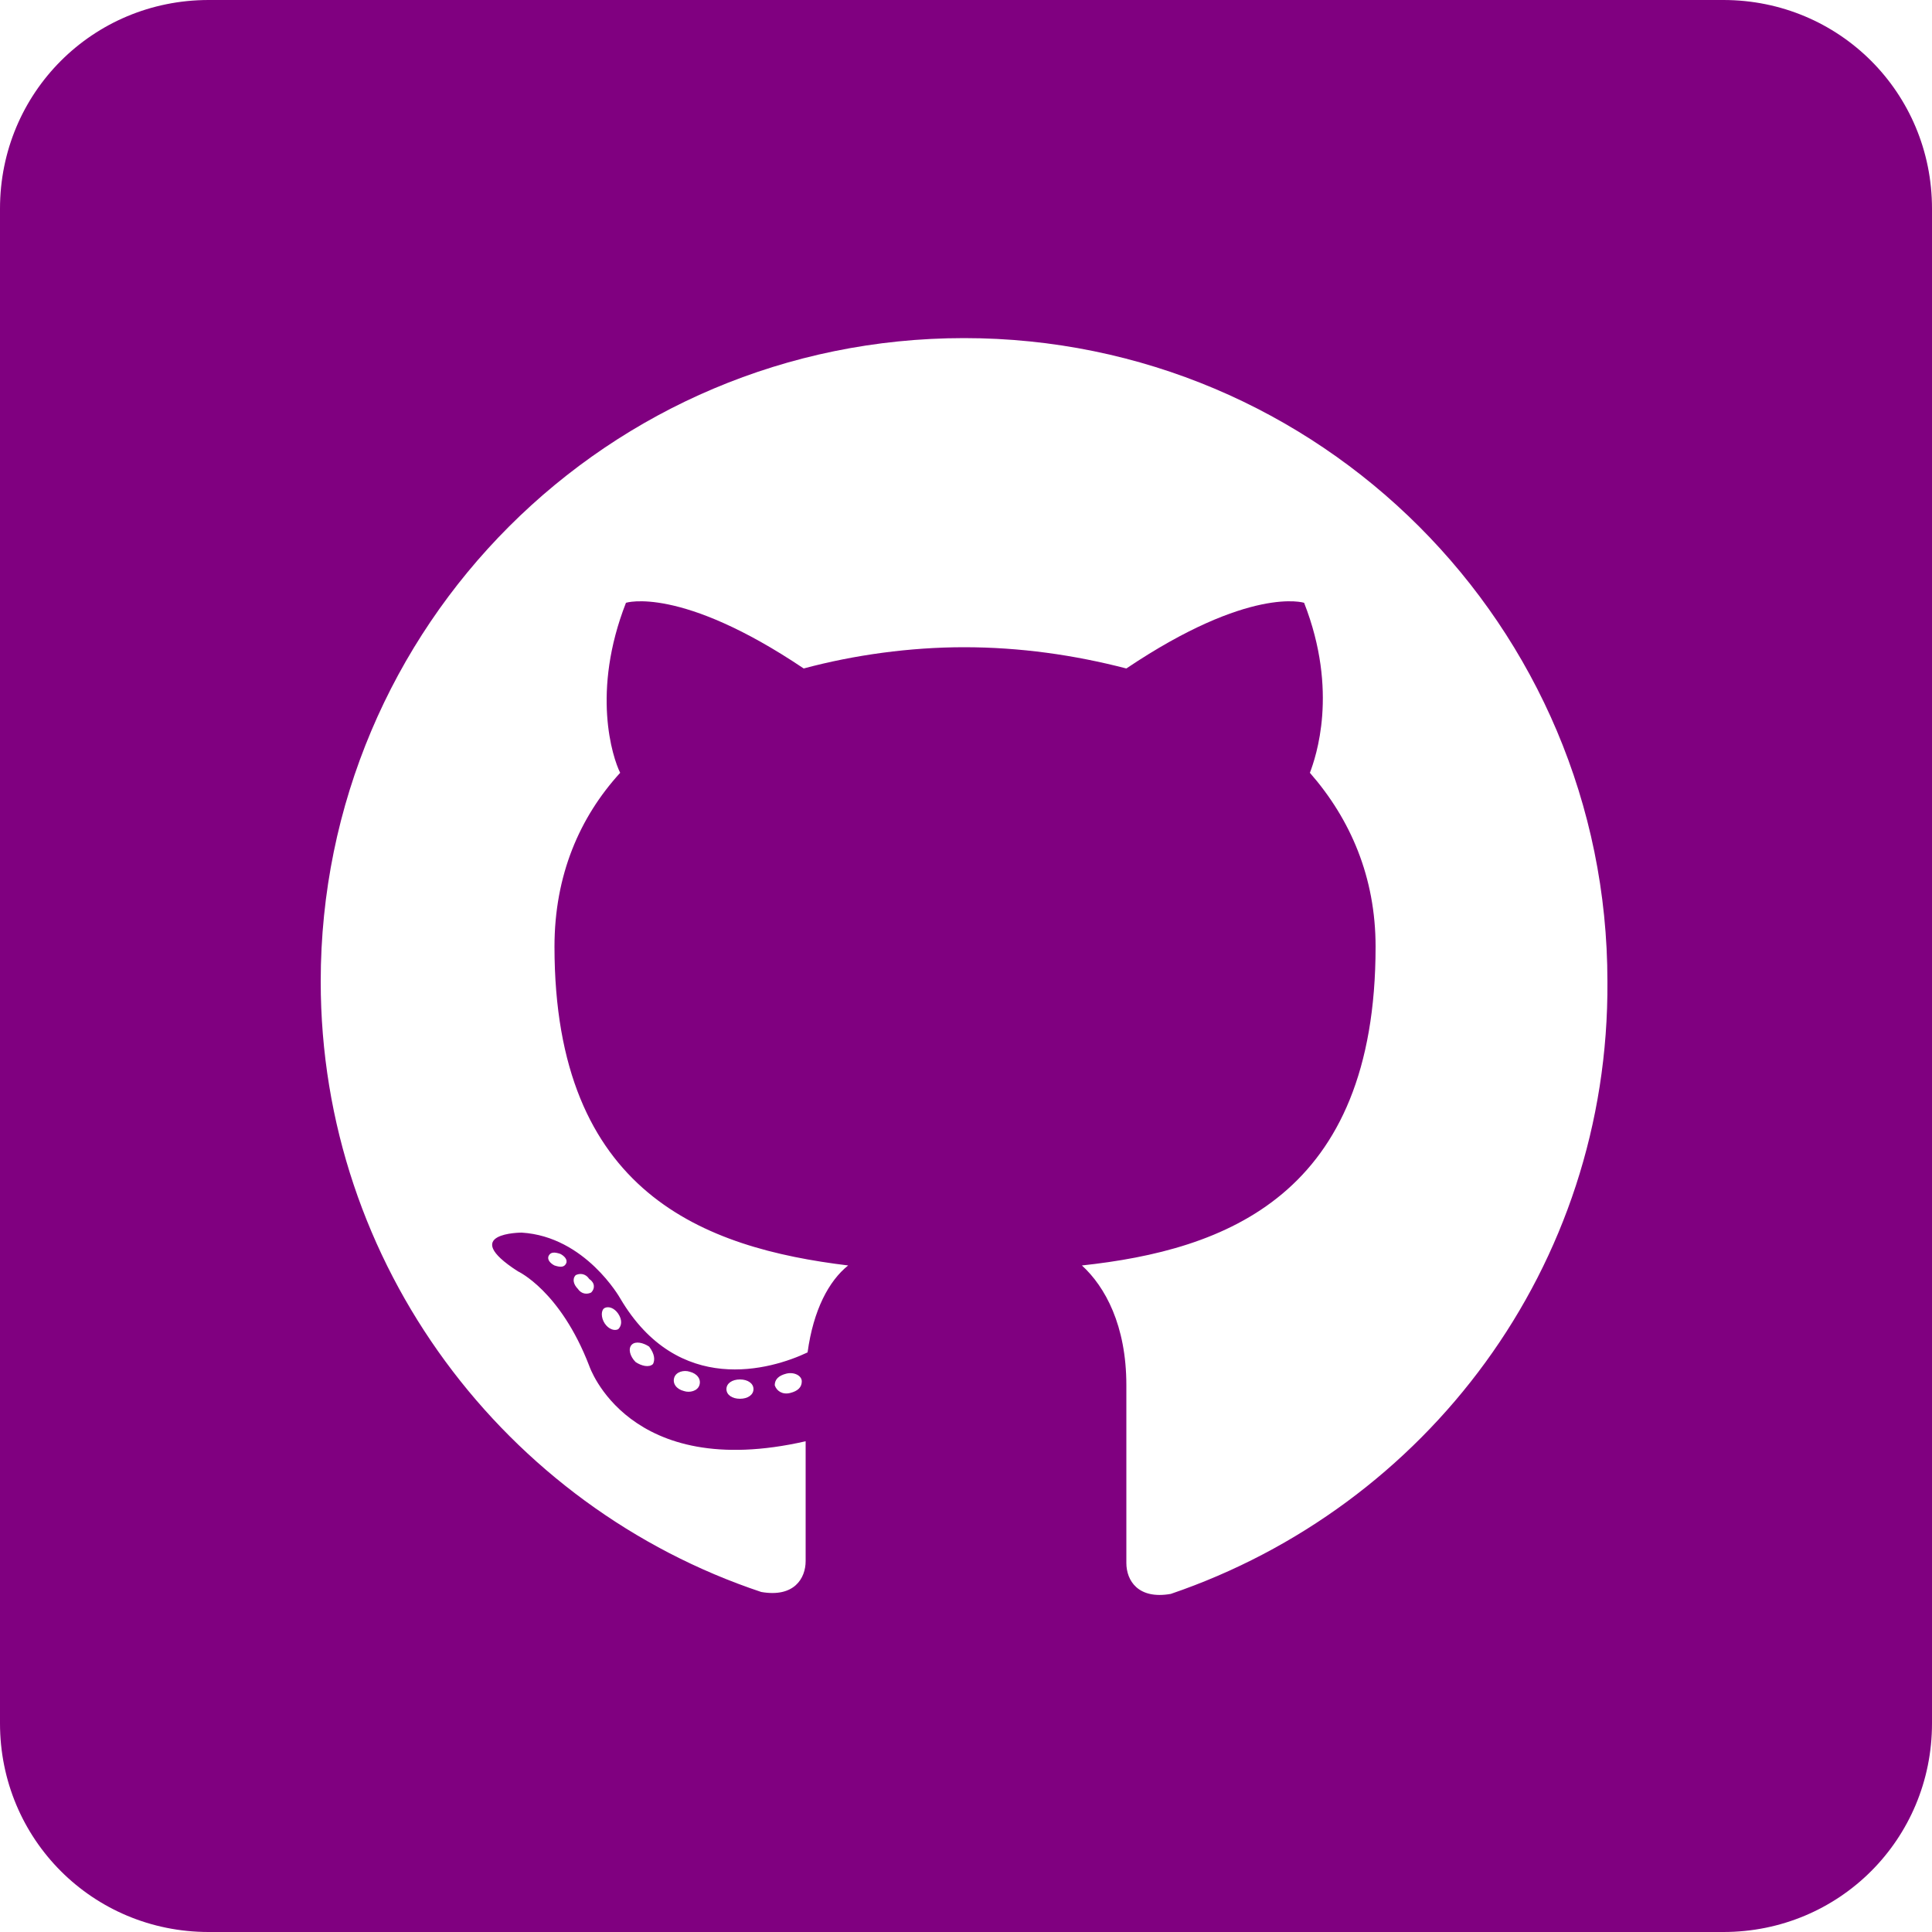
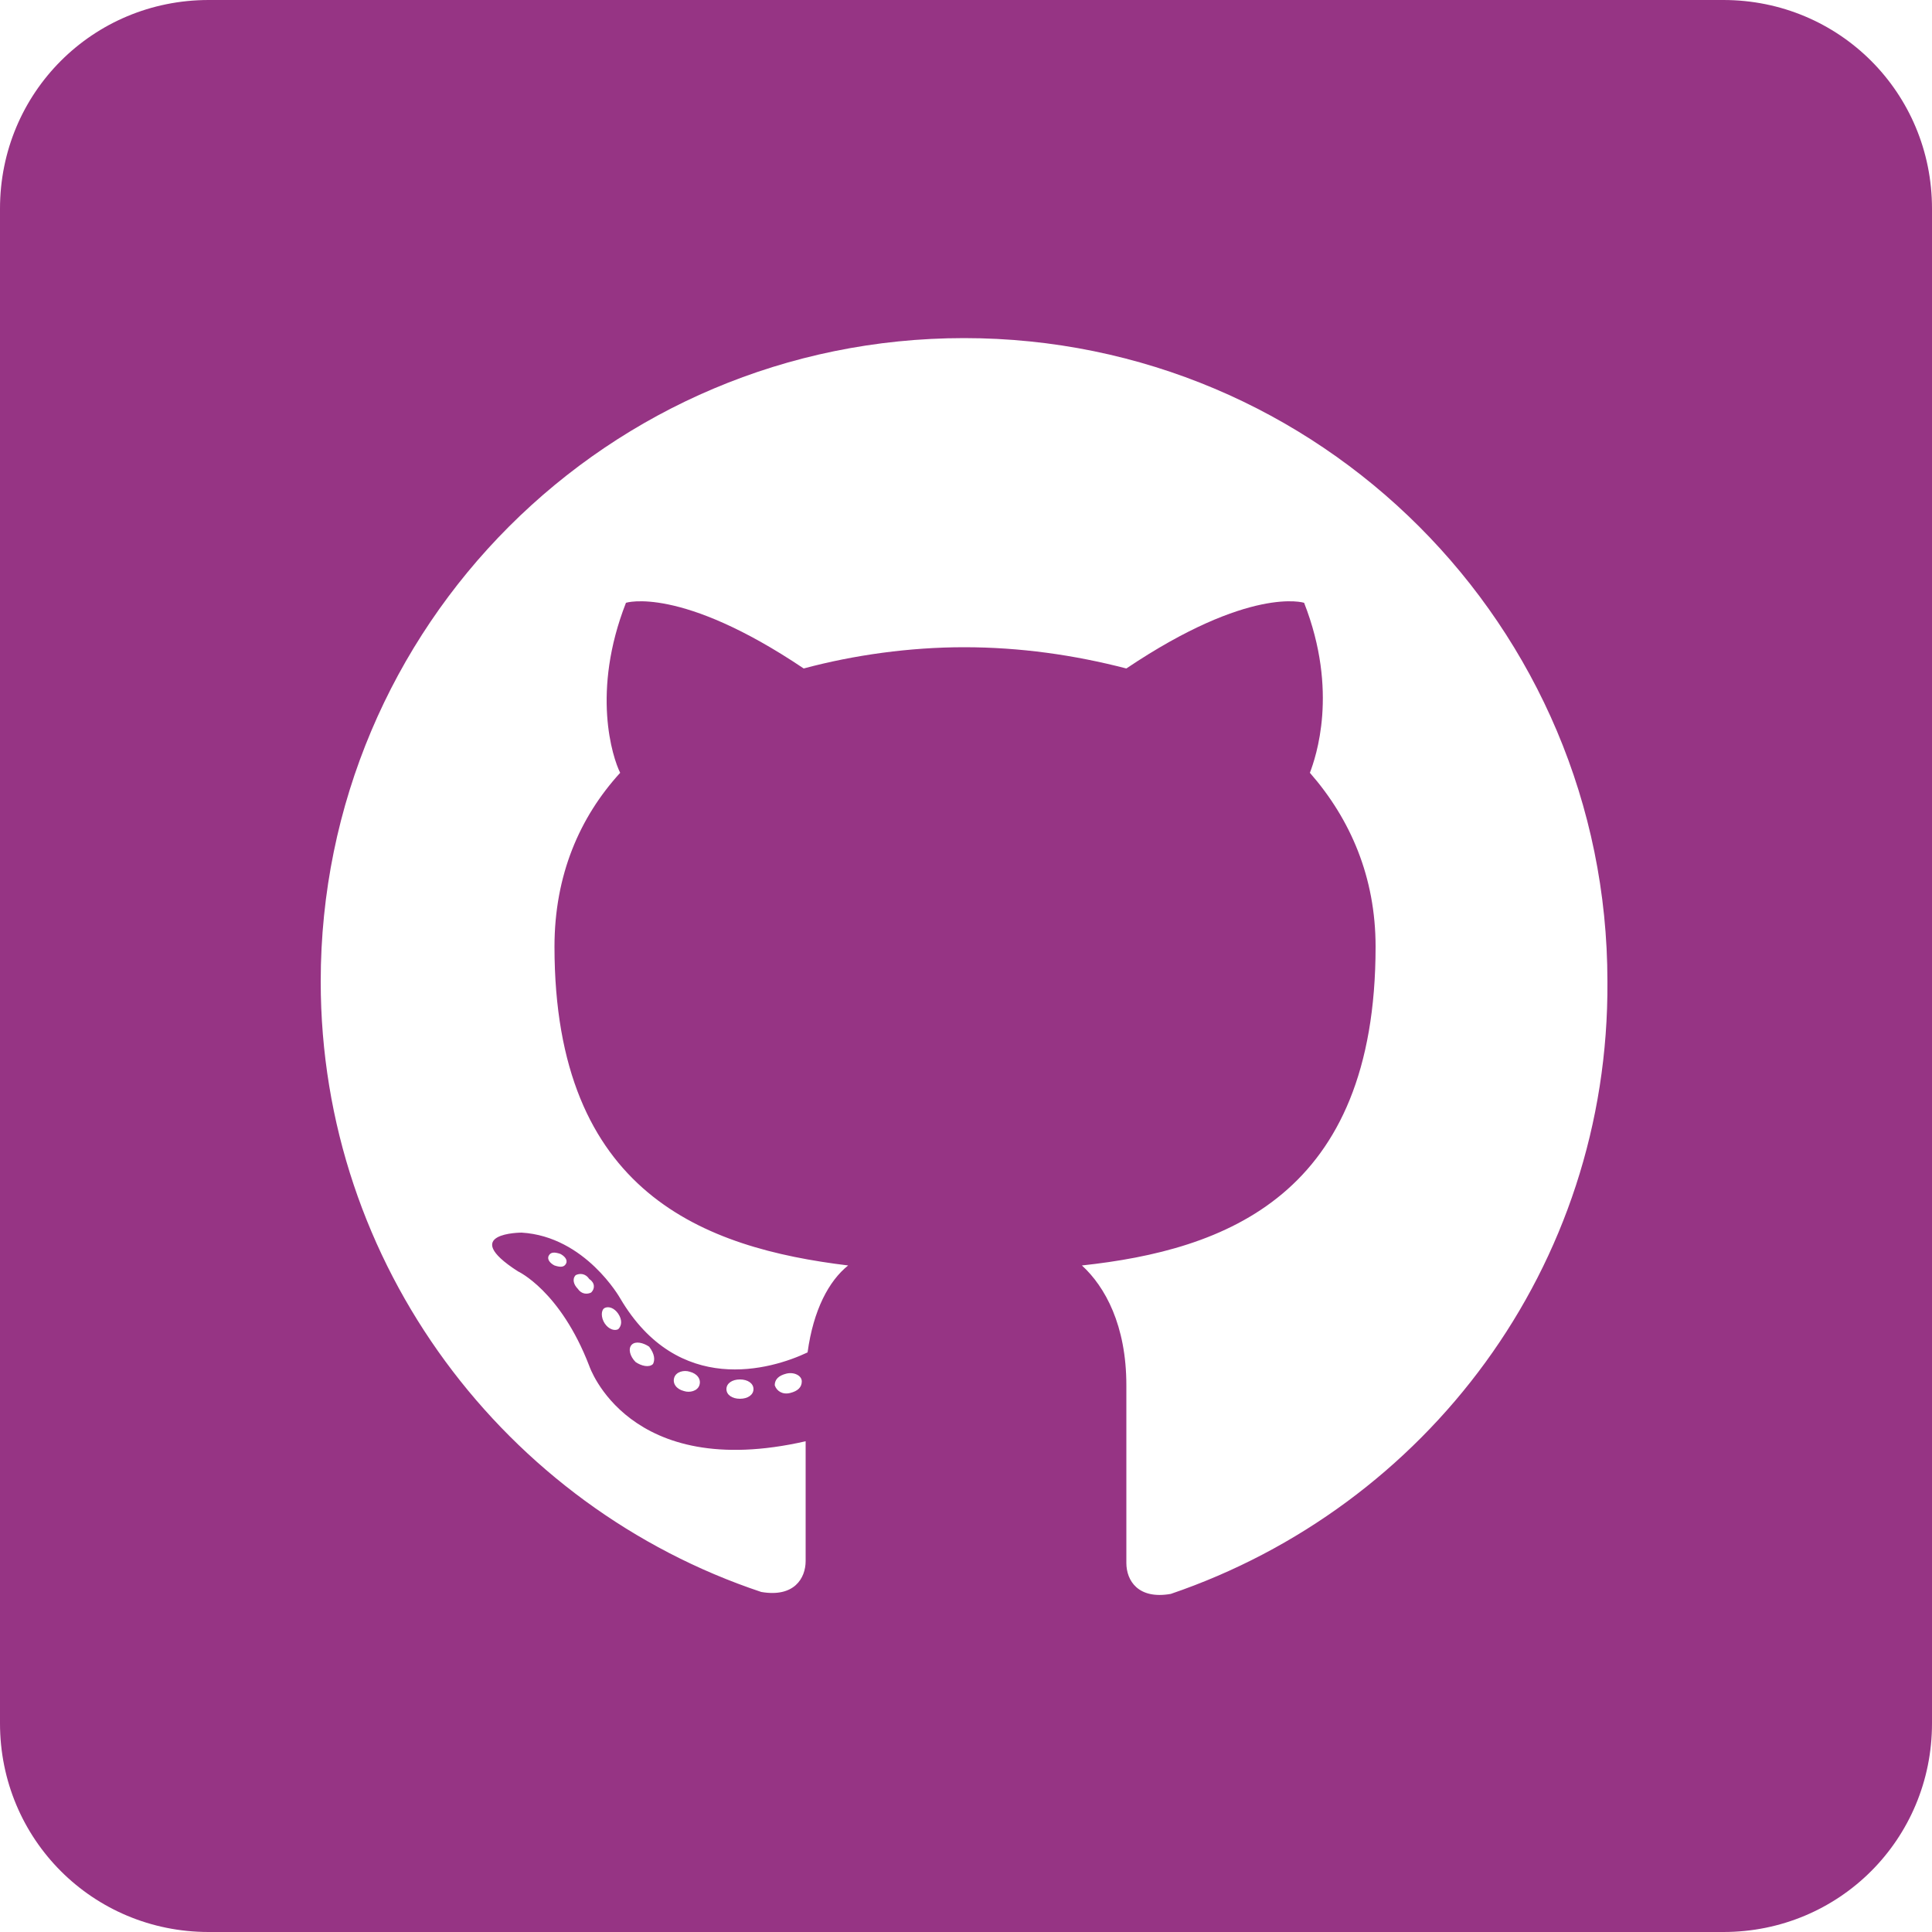
<svg xmlns="http://www.w3.org/2000/svg" version="1.1" id="socialicious" x="0px" y="0px" width="100px" height="100px" viewBox="0 0 100 100" enable-background="new 0 0 100 100" xml:space="preserve">
-   <path id="github_1_" fill="#800080" d="M89.2,0H10.8C4.8,0,0,4.8,0,10.8v78.4c0,6,4.8,10.8,10.8,10.8h78.4c6,0,10.8-4.8,10.8-10.8  V10.8C100,4.8,95.2,0,89.2,0z M60.6,82.5c-1.699,0.3-2.3-0.7-2.3-1.6c0-1.101,0-4.7,0-9.2c0-3.101-1.1-5.101-2.3-6.2  c7.4-0.8,15.2-3.6,15.2-16.5c0-3.6-1.3-6.6-3.4-9c0.3-0.8,1.5-4.2-0.3-8.8c0,0-2.8-0.9-9.2,3.4c-2.7-0.7-5.5-1.1-8.4-1.1  c-2.8,0-5.7,0.4-8.3,1.1c-6.4-4.3-9.2-3.4-9.2-3.4c-1.8,4.6-0.7,8-0.3,8.8c-2.1,2.3-3.4,5.3-3.4,9c0,12.8,7.8,15.6,15.2,16.5  c-1,0.8-1.8,2.3-2.1,4.5c-1.9,0.9-6.7,2.3-9.7-2.8c0,0-1.8-3.2-5.1-3.4c0,0-3.3,0-0.2,2c0,0,2.2,1,3.7,4.9c0,0,2,6,11.2,3.899  c0,2.801,0,5.4,0,6.2c0,0.9-0.6,1.9-2.3,1.601C26.2,78,16.6,65.5,16.6,50.8c0-18.4,14.9-33.3,33.3-33.3s33.3,14.9,33.3,33.3  C83.3,65.6,73.8,78,60.6,82.5z M41.5,71.5c0,0.3-0.2,0.5-0.6,0.6C40.5,72.2,40.2,72,40.1,71.7c0-0.3,0.2-0.5,0.6-0.601  C41.1,71,41.5,71.2,41.5,71.5z M39,71.9c0,0.3-0.3,0.5-0.7,0.5c-0.4,0-0.7-0.2-0.7-0.5c0-0.301,0.3-0.5,0.7-0.5  C38.7,71.4,39,71.6,39,71.9z M36.2,71.7C36.1,72,35.7,72.1,35.4,72c-0.4-0.1-0.6-0.4-0.5-0.7s0.5-0.399,0.8-0.3  C36.1,71.1,36.3,71.4,36.2,71.7z M33.8,70.6c-0.2,0.2-0.6,0.101-0.9-0.1c-0.3-0.3-0.4-0.7-0.2-0.9c0.2-0.199,0.6-0.1,0.9,0.101  C33.9,70.1,33.9,70.4,33.8,70.6z M32,68.8c-0.2,0.101-0.5,0-0.7-0.3c-0.2-0.3-0.2-0.7,0-0.8c0.2-0.101,0.5,0,0.7,0.3  S32.2,68.6,32,68.8z M30.6,66.9c-0.2,0.1-0.5,0.1-0.7-0.2c-0.2-0.2-0.3-0.5-0.1-0.7c0.2-0.1,0.5-0.1,0.7,0.2  C30.8,66.4,30.8,66.7,30.6,66.9z M29.3,65.4C29.2,65.6,29,65.6,28.7,65.5c-0.2-0.1-0.4-0.3-0.3-0.5s0.3-0.2,0.6-0.1  C29.2,65,29.4,65.2,29.3,65.4z" />
+   <path id="github_1_" fill="#963484" d="M89.2,0H10.8C4.8,0,0,4.8,0,10.8v78.4c0,6,4.8,10.8,10.8,10.8h78.4c6,0,10.8-4.8,10.8-10.8  V10.8C100,4.8,95.2,0,89.2,0z M60.6,82.5c-1.699,0.3-2.3-0.7-2.3-1.6c0-1.104,0-4.7,0-9.2c0-3.101-1.1-5.101-2.3-6.2  c7.4-0.8,15.2-3.6,15.2-16.5c0-3.6-1.3-6.6-3.4-9c0.3-0.8,1.5-4.2-0.3-8.8c0,0-2.8-0.9-9.2,3.4c-2.7-0.7-5.5-1.1-8.4-1.1  c-2.8,0-5.7,0.4-8.3,1.1c-6.4-4.3-9.2-3.4-9.2-3.4c-1.8,4.6-0.7,8-0.3,8.8c-2.1,2.3-3.4,5.3-3.4,9c0,12.8,7.8,15.6,15.2,16.5  c-1,0.8-1.8,2.3-2.1,4.5c-1.9,0.9-6.7,2.3-9.7-2.8c0,0-1.8-3.2-5.1-3.4c0,0-3.3,0-0.2,2c0,0,2.2,1,3.7,4.9c0,0,2,6,11.2,3.899  c0,2.801,0,5.396,0,6.196c0,0.9-0.6,1.9-2.3,1.604C26.2,78,16.6,65.5,16.6,50.8c0-18.4,14.9-33.3,33.3-33.3s33.3,14.9,33.3,33.3  C83.3,65.6,73.8,78,60.6,82.5z M41.5,71.5c0,0.3-0.2,0.5-0.6,0.6C40.5,72.2,40.2,72,40.1,71.7c0-0.3,0.2-0.5,0.6-0.601  C41.1,71,41.5,71.2,41.5,71.5z M39,71.9c0,0.3-0.3,0.5-0.7,0.5c-0.4,0-0.7-0.2-0.7-0.5c0-0.301,0.3-0.5,0.7-0.5  C38.7,71.4,39,71.6,39,71.9z M36.2,71.7C36.1,72,35.7,72.1,35.4,72c-0.4-0.1-0.6-0.4-0.5-0.7s0.5-0.399,0.8-0.3  C36.1,71.1,36.3,71.4,36.2,71.7z M33.8,70.6c-0.2,0.2-0.6,0.104-0.9-0.1c-0.3-0.3-0.4-0.7-0.2-0.9c0.2-0.199,0.6-0.1,0.9,0.104  C33.9,70.1,33.9,70.4,33.8,70.6z M32,68.8c-0.2,0.101-0.5,0-0.7-0.3c-0.2-0.3-0.2-0.7,0-0.8c0.2-0.101,0.5,0,0.7,0.3  S32.2,68.6,32,68.8z M30.6,66.9c-0.2,0.1-0.5,0.1-0.7-0.2c-0.2-0.2-0.3-0.5-0.1-0.7c0.2-0.1,0.5-0.1,0.7,0.2  C30.8,66.4,30.8,66.7,30.6,66.9z M29.3,65.4C29.2,65.6,29,65.6,28.7,65.5c-0.2-0.1-0.4-0.3-0.3-0.5s0.3-0.2,0.6-0.1  C29.2,65,29.4,65.2,29.3,65.4z" />
</svg>
